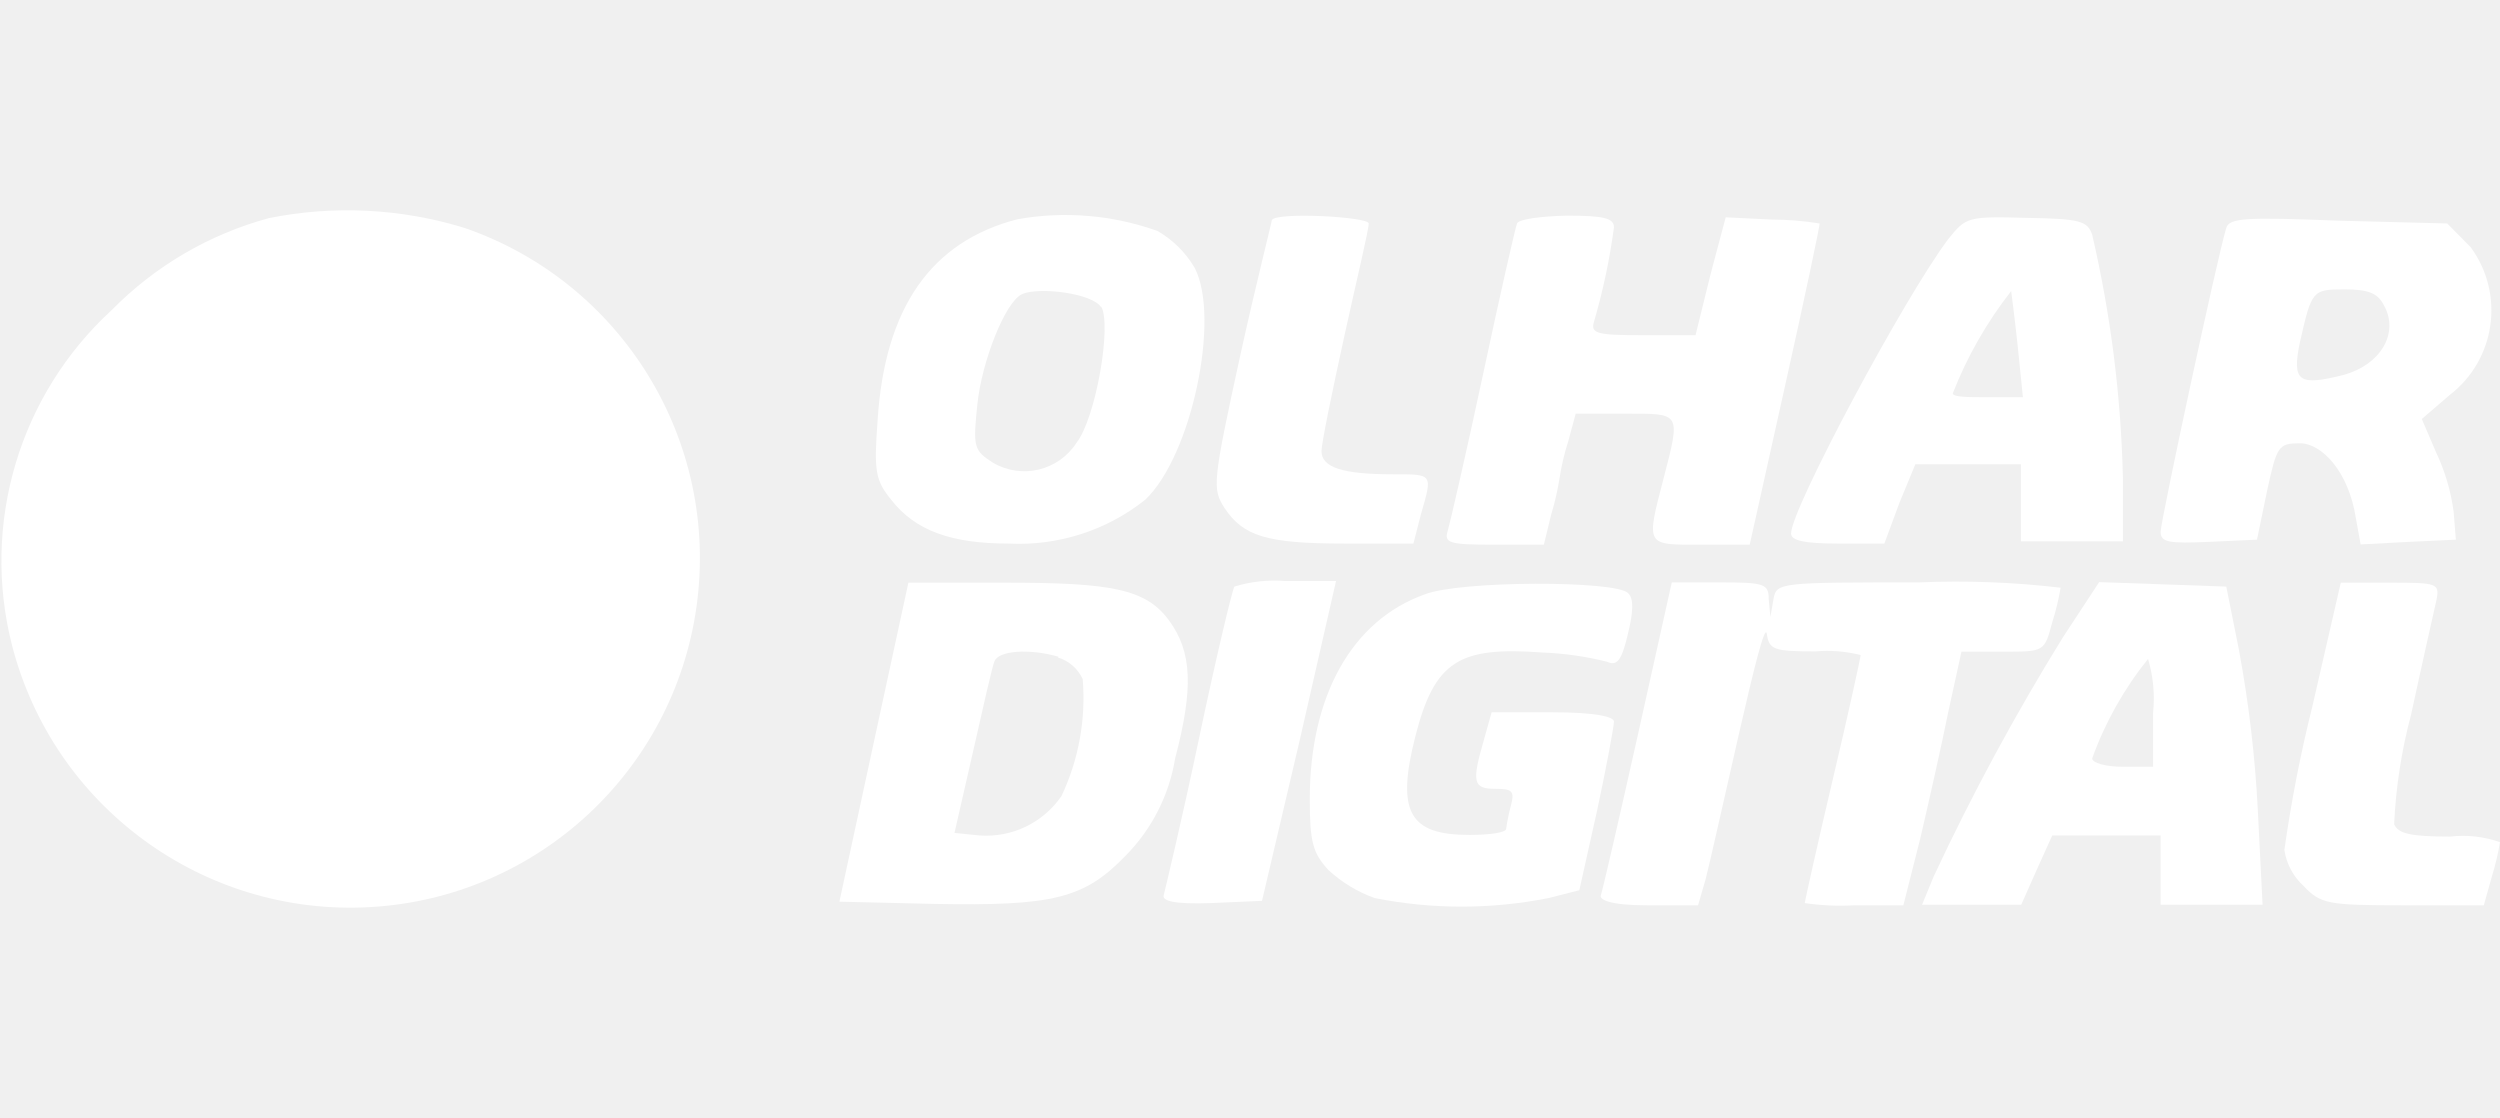
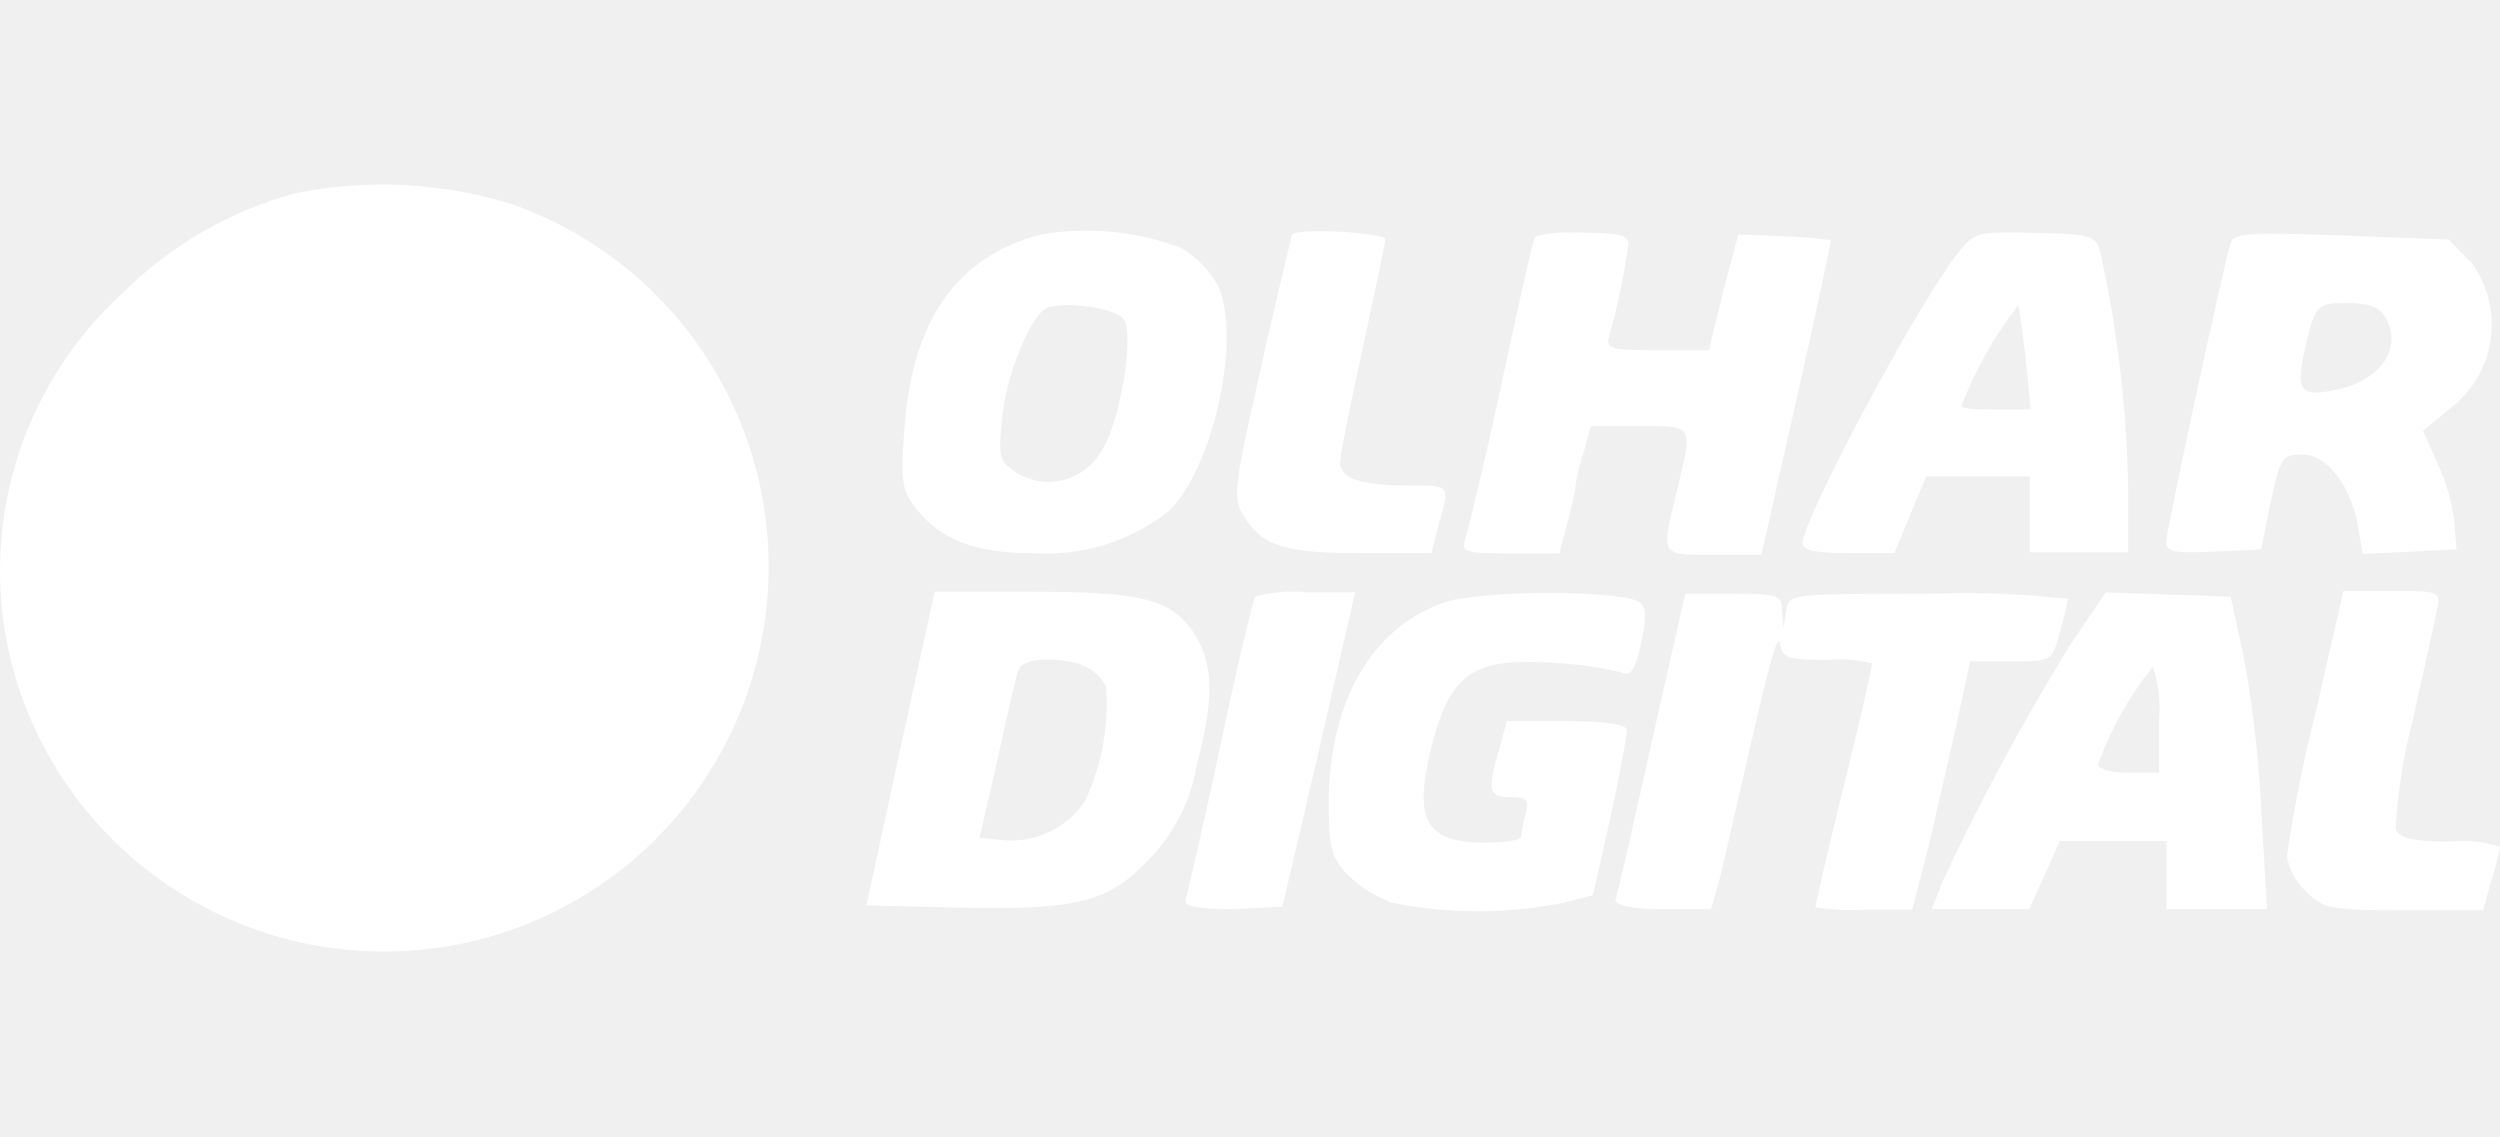
- <svg xmlns="http://www.w3.org/2000/svg" id="Camada_1" data-name="Camada 1" viewBox="0 0 89.5 40">
+ <svg xmlns="http://www.w3.org/2000/svg" id="Camada_1" data-name="Camada 1" viewBox="0 0 88 40">
  <defs>
    <style>.cls-1{fill:#fff;}</style>
  </defs>
-   <path class="cls-1" d="M9.62,7.81A12.47,12.47,0,0,0,4,11.1a12.19,12.19,0,0,0-3.57,12A12.51,12.51,0,1,0,16.63,8.16,14.24,14.24,0,0,0,9.62,7.81Z" />
-   <path class="cls-1" d="M36.42,7.85c-3.09.8-4.74,3.17-5,7.17-.14,1.87-.08,2.18.5,2.89.85,1.08,2.12,1.55,4.19,1.55A7.26,7.26,0,0,0,41,17.89c1.66-1.57,2.7-6.51,1.77-8.3a3.66,3.66,0,0,0-1.33-1.32A9.78,9.78,0,0,0,36.42,7.85Zm3,3.12c.39.66-.19,4-.88,4.88a2.22,2.22,0,0,1-3,.71c-.68-.44-.71-.55-.55-2.09s1-3.67,1.6-3.94S39.12,10.5,39.42,11Z" />
-   <path class="cls-1" d="M45.53,7.88c0,.08-.56,2.26-1.13,4.85-1,4.58-1,4.77-.56,5.46.67,1,1.49,1.27,4.3,1.27H50.6l.27-1.05c.42-1.46.44-1.43-1-1.43-1.82,0-2.56-.25-2.56-.83,0-.28.38-2.12.82-4.13S49,8.24,49,8,45.68,7.58,45.53,7.88Z" />
-   <path class="cls-1" d="M54.31,8c-.06.14-.61,2.56-1.21,5.37S51.91,18.73,51.83,19c-.14.44.05.5,1.65.5h1.79l.26-1.07a9.78,9.78,0,0,0,.3-1.3,8.44,8.44,0,0,1,.31-1.32l.27-1h1.77c2,0,2-.08,1.37,2.34s-.63,2.35,1.33,2.35h1.76l1.27-5.71C64.62,10.61,65.17,8,65.14,8a10.86,10.86,0,0,0-1.71-.14l-1.65-.08-.55,2.07L60.7,12H58.8c-1.65,0-1.87-.06-1.73-.5a22.82,22.82,0,0,0,.71-3.36c0-.33-.36-.42-1.68-.42C55.16,7.74,54.36,7.85,54.31,8Z" />
-   <path class="cls-1" d="M69.74,8.57c-1.57,2.09-5.62,9.65-5.62,10.53,0,.25.47.36,1.68.36h1.66L68,18l.57-1.38h3.78v2.76H76V17.09A43,43,0,0,0,74.9,8.4c-.17-.49-.44-.57-2.34-.6C70.43,7.74,70.38,7.77,69.74,8.57Zm2.49,3.78.19,1.87H71.15c-.69,0-1.24,0-1.24-.14A14.52,14.52,0,0,1,72,10.42S72.12,11.33,72.23,12.35Z" />
-   <path class="cls-1" d="M79.7,8.16c-.31,1-2.35,10.5-2.35,10.88s.31.42,1.71.36l1.74-.08.36-1.74c.35-1.62.41-1.71,1.18-1.71s1.74,1,2,2.68l.17.94,1.71-.09,1.7-.08-.08-1a7.17,7.17,0,0,0-.63-2.13L86.7,15l1-.86a3.82,3.82,0,0,0,.75-5.29L87.61,8,83.72,7.9C80.41,7.77,79.81,7.8,79.7,8.16Zm5.65,2.78c.55,1-.14,2.12-1.44,2.48-1.62.41-1.87.25-1.57-1.18.42-1.85.44-1.88,1.6-1.88C84.8,10.36,85.13,10.5,85.35,10.94Z" />
-   <path class="cls-1" d="M31.29,26.54l-1.24,5.74,3.39.08c4.27.08,5.38-.19,6.87-1.74a6.42,6.42,0,0,0,1.76-3.47c.66-2.51.61-3.81-.22-4.94S39.78,20.86,36,20.86l-3.48,0Zm6.59-3a1.43,1.43,0,0,1,.88.77A8.19,8.19,0,0,1,38,28.5a3.27,3.27,0,0,1-2.92,1.41l-.91-.09.66-2.89c.36-1.6.69-3.06.77-3.25.14-.39,1.24-.47,2.29-.17Z" />
-   <path class="cls-1" d="M44.19,21c-.08.14-.66,2.56-1.27,5.46s-1.21,5.4-1.26,5.59.3.33,1.71.28l1.81-.08,1.35-5.75,1.3-5.7H46A4.84,4.84,0,0,0,44.19,21Z" />
-   <path class="cls-1" d="M51,21.28c-2.59.93-4.11,3.61-4.11,7.33,0,1.54.11,1.93.67,2.54a4.9,4.9,0,0,0,1.65,1,15.93,15.93,0,0,0,6.23,0l1.1-.28L57.18,29c.33-1.54.6-3,.6-3.17s-.66-.33-2.2-.33H53.4l-.28,1c-.44,1.52-.38,1.74.42,1.74.6,0,.69.08.55.6a7.63,7.63,0,0,0-.17.83c0,.14-.6.22-1.32.22-2.15,0-2.62-.82-1.93-3.53s1.57-3.22,4.55-3a11.29,11.29,0,0,1,2.31.33c.36.17.53-.05.75-1,.19-.77.22-1.27,0-1.46C57.84,20.78,52.27,20.78,51,21.28Z" />
-   <path class="cls-1" d="M58.64,26.29c-.67,3-1.27,5.6-1.33,5.76s.33.36,1.66.36h1.82l.27-.93c.14-.53.66-2.87,1.19-5.19s.93-3.94,1-3.61c.08.58.25.64,1.74.64a4.9,4.9,0,0,1,1.62.13c0,.09-.44,2.1-1,4.47s-1,4.36-1,4.41a8.75,8.75,0,0,0,1.77.08h1.76L68.75,30c.31-1.33.77-3.37,1-4.52l.47-2.15h1.51c1.46,0,1.46,0,1.74-1.05a9,9,0,0,0,.3-1.24,31.81,31.81,0,0,0-5.07-.19c-5,0-5.1,0-5.21.6l-.11.64-.06-.64c0-.55-.16-.6-1.73-.6H59.85Z" />
-   <path class="cls-1" d="M73.85,22.82a83.16,83.16,0,0,0-4.63,8.57l-.41,1h3.55l.55-1.24.56-1.24h3.88v2.48H81L80.83,29a43.45,43.45,0,0,0-.67-5.7L79.7,21l-2.26-.08-2.29-.08Zm3.23,2.7v1.93H76c-.63,0-1.1-.14-1.1-.3a12.36,12.36,0,0,1,2-3.56A4.93,4.93,0,0,1,77.08,25.52Z" />
-   <path class="cls-1" d="M82.78,25.3a50.17,50.17,0,0,0-1,5.13,2.19,2.19,0,0,0,.69,1.29c.61.64.86.69,3.56.69h2.89l.28-1a9.59,9.59,0,0,0,.3-1.26,4,4,0,0,0-1.79-.2c-1.43,0-1.85-.11-2-.44a18.59,18.59,0,0,1,.61-3.94c.41-1.9.83-3.75.91-4.11.11-.58,0-.6-1.65-.6H83.8Z" />
+   <path class="cls-1" d="M10.41,6.8a13.66,13.66,0,0,0-6.14,3.56,13.23,13.23,0,0,0-3.86,13A13.54,13.54,0,1,0,18,7.18,15.38,15.38,0,0,0,10.41,6.8Z" />
+   <path class="cls-1" d="M36.66,8.25c-3,.77-4.58,3.06-4.83,6.93-.14,1.81-.08,2.11.48,2.8.82,1,2,1.49,4,1.49A7,7,0,0,0,41.13,18c1.61-1.52,2.61-6.3,1.71-8a3.57,3.57,0,0,0-1.28-1.28A9.5,9.5,0,0,0,36.66,8.25Zm2.91,3c.37.64-.19,3.87-.86,4.72a2.14,2.14,0,0,1-2.9.69c-.65-.43-.68-.53-.53-2s1-3.55,1.55-3.81S39.28,10.81,39.57,11.26Z" />
+   <path class="cls-1" d="M45.47,8.27c0,.08-.54,2.19-1.09,4.7-1,4.42-1,4.61-.54,5.28.65,1,1.44,1.22,4.16,1.22h2.38l.26-1c.41-1.41.42-1.38-1-1.38-1.76,0-2.47-.25-2.47-.81,0-.27.36-2,.79-4s.8-3.66.8-3.87S45.62,8,45.47,8.27Z" />
+   <path class="cls-1" d="M54,8.43c-.06.13-.59,2.48-1.17,5.19S51.65,18.77,51.57,19c-.14.43,0,.48,1.59.48h1.73l.26-1a10.48,10.48,0,0,0,.29-1.26,7.2,7.2,0,0,1,.3-1.28L56,15h1.71c1.93,0,1.89-.08,1.32,2.26s-.61,2.27,1.29,2.27H62L63.25,14c.69-3.05,1.22-5.54,1.19-5.54a11.48,11.48,0,0,0-1.65-.14l-1.6-.07-.53,2-.51,2.08H58.31c-1.6,0-1.81-.06-1.67-.49a23.74,23.74,0,0,0,.68-3.25c0-.31-.35-.4-1.62-.4C54.79,8.14,54,8.25,54,8.43Z" />
+   <path class="cls-1" d="M68.89,8.94c-1.52,2-5.44,9.34-5.44,10.19,0,.24.46.34,1.63.34h1.6l.57-1.37.55-1.33h3.65v2.67h3.46V17.18a41.68,41.68,0,0,0-1-8.4c-.16-.48-.43-.55-2.26-.58C69.56,8.14,69.51,8.17,68.89,8.94ZM71.3,12.6l.18,1.81H70.25c-.66,0-1.2,0-1.2-.14a14,14,0,0,1,2-3.54S71.19,11.61,71.3,12.6Z" />
+   <path class="cls-1" d="M78.52,8.55c-.3,1-2.27,10.15-2.27,10.52s.3.4,1.65.35l1.69-.08.34-1.68c.34-1.57.4-1.66,1.15-1.66s1.68,1,1.93,2.59l.16.91,1.66-.08,1.64-.08-.08-1a7.07,7.07,0,0,0-.6-2.06l-.5-1.11,1-.83A3.7,3.7,0,0,0,87,9.25l-.81-.82-3.76-.14C79.21,8.17,78.63,8.2,78.52,8.55ZM84,11.23c.53,1-.14,2-1.4,2.4-1.56.4-1.8.24-1.51-1.14.4-1.79.42-1.82,1.54-1.82C83.45,10.67,83.77,10.81,84,11.23Z" />
+   <path class="cls-1" d="M31.7,26.32l-1.2,5.55,3.28.08c4.13.08,5.21-.18,6.65-1.68a6.25,6.25,0,0,0,1.7-3.36c.64-2.43.59-3.68-.21-4.78s-2-1.3-5.65-1.3l-3.37,0Zm6.38-2.9a1.45,1.45,0,0,1,.85.74,8,8,0,0,1-.75,4.06,3.15,3.15,0,0,1-2.82,1.36l-.88-.09.64-2.79c.34-1.55.66-3,.74-3.14.14-.38,1.2-.46,2.22-.17Z" />
+   <path class="cls-1" d="M44.18,21c-.08.14-.64,2.48-1.23,5.28s-1.17,5.23-1.22,5.41S42,32,43.39,32l1.75-.08,1.3-5.56,1.26-5.51H46A4.91,4.91,0,0,0,44.18,21Z" />
+   <path class="cls-1" d="M50.77,21.23c-2.51.9-4,3.5-4,7.09,0,1.49.11,1.87.65,2.46a4.57,4.57,0,0,0,1.59,1,15.3,15.3,0,0,0,6,0l1.06-.27.62-2.74c.32-1.49.58-2.9.58-3.07s-.64-.32-2.13-.32h-2.1l-.27,1c-.43,1.47-.37,1.68.4,1.68.58,0,.67.08.53.58a7.73,7.73,0,0,0-.16.81c0,.13-.58.21-1.28.21-2.08,0-2.53-.79-1.86-3.41s1.51-3.12,4.4-2.91a12,12,0,0,1,2.23.32c.35.17.51,0,.73-1,.18-.75.21-1.23,0-1.42C57.38,20.75,52,20.75,50.77,21.23Z" />
+   <path class="cls-1" d="M58.15,26.08c-.64,2.9-1.22,5.42-1.28,5.57s.32.35,1.6.35h1.76l.26-.9c.14-.51.64-2.78,1.16-5s.89-3.81,1-3.49c.08.56.24.62,1.69.62a4.82,4.82,0,0,1,1.56.12c0,.09-.42,2-1,4.33s-1,4.21-1,4.26a8.14,8.14,0,0,0,1.71.08h1.7l.59-2.29c.3-1.29.75-3.26,1-4.37l.45-2.08h1.46c1.42,0,1.42,0,1.69-1a9.54,9.54,0,0,0,.29-1.2,32.21,32.21,0,0,0-4.91-.18c-4.83,0-4.93,0-5,.58l-.1.62-.06-.62c0-.53-.15-.58-1.67-.58H59.32Z" />
+   <path class="cls-1" d="M72.86,22.72A81.67,81.67,0,0,0,68.39,31L68,32h3.43l.54-1.2.54-1.2h3.75V32H79.8l-.19-3.24A42.45,42.45,0,0,0,79,23.23L78.52,21l-2.18-.07-2.22-.08ZM76,25.34V27.2H74.91c-.6,0-1.06-.13-1.06-.29a11.89,11.89,0,0,1,1.93-3.44A4.63,4.63,0,0,1,76,25.34Z" />
+   <path class="cls-1" d="M81.5,25.12a49.73,49.73,0,0,0-1,5,2.09,2.09,0,0,0,.67,1.25c.59.62.83.67,3.44.67h2.8l.27-1A9.85,9.85,0,0,0,88,29.81a4.07,4.07,0,0,0-1.73-.19c-1.38,0-1.79-.11-1.94-.43a18.31,18.31,0,0,1,.59-3.81c.4-1.83.81-3.62.88-4,.11-.56,0-.58-1.59-.58H82.49Z" />
</svg>
